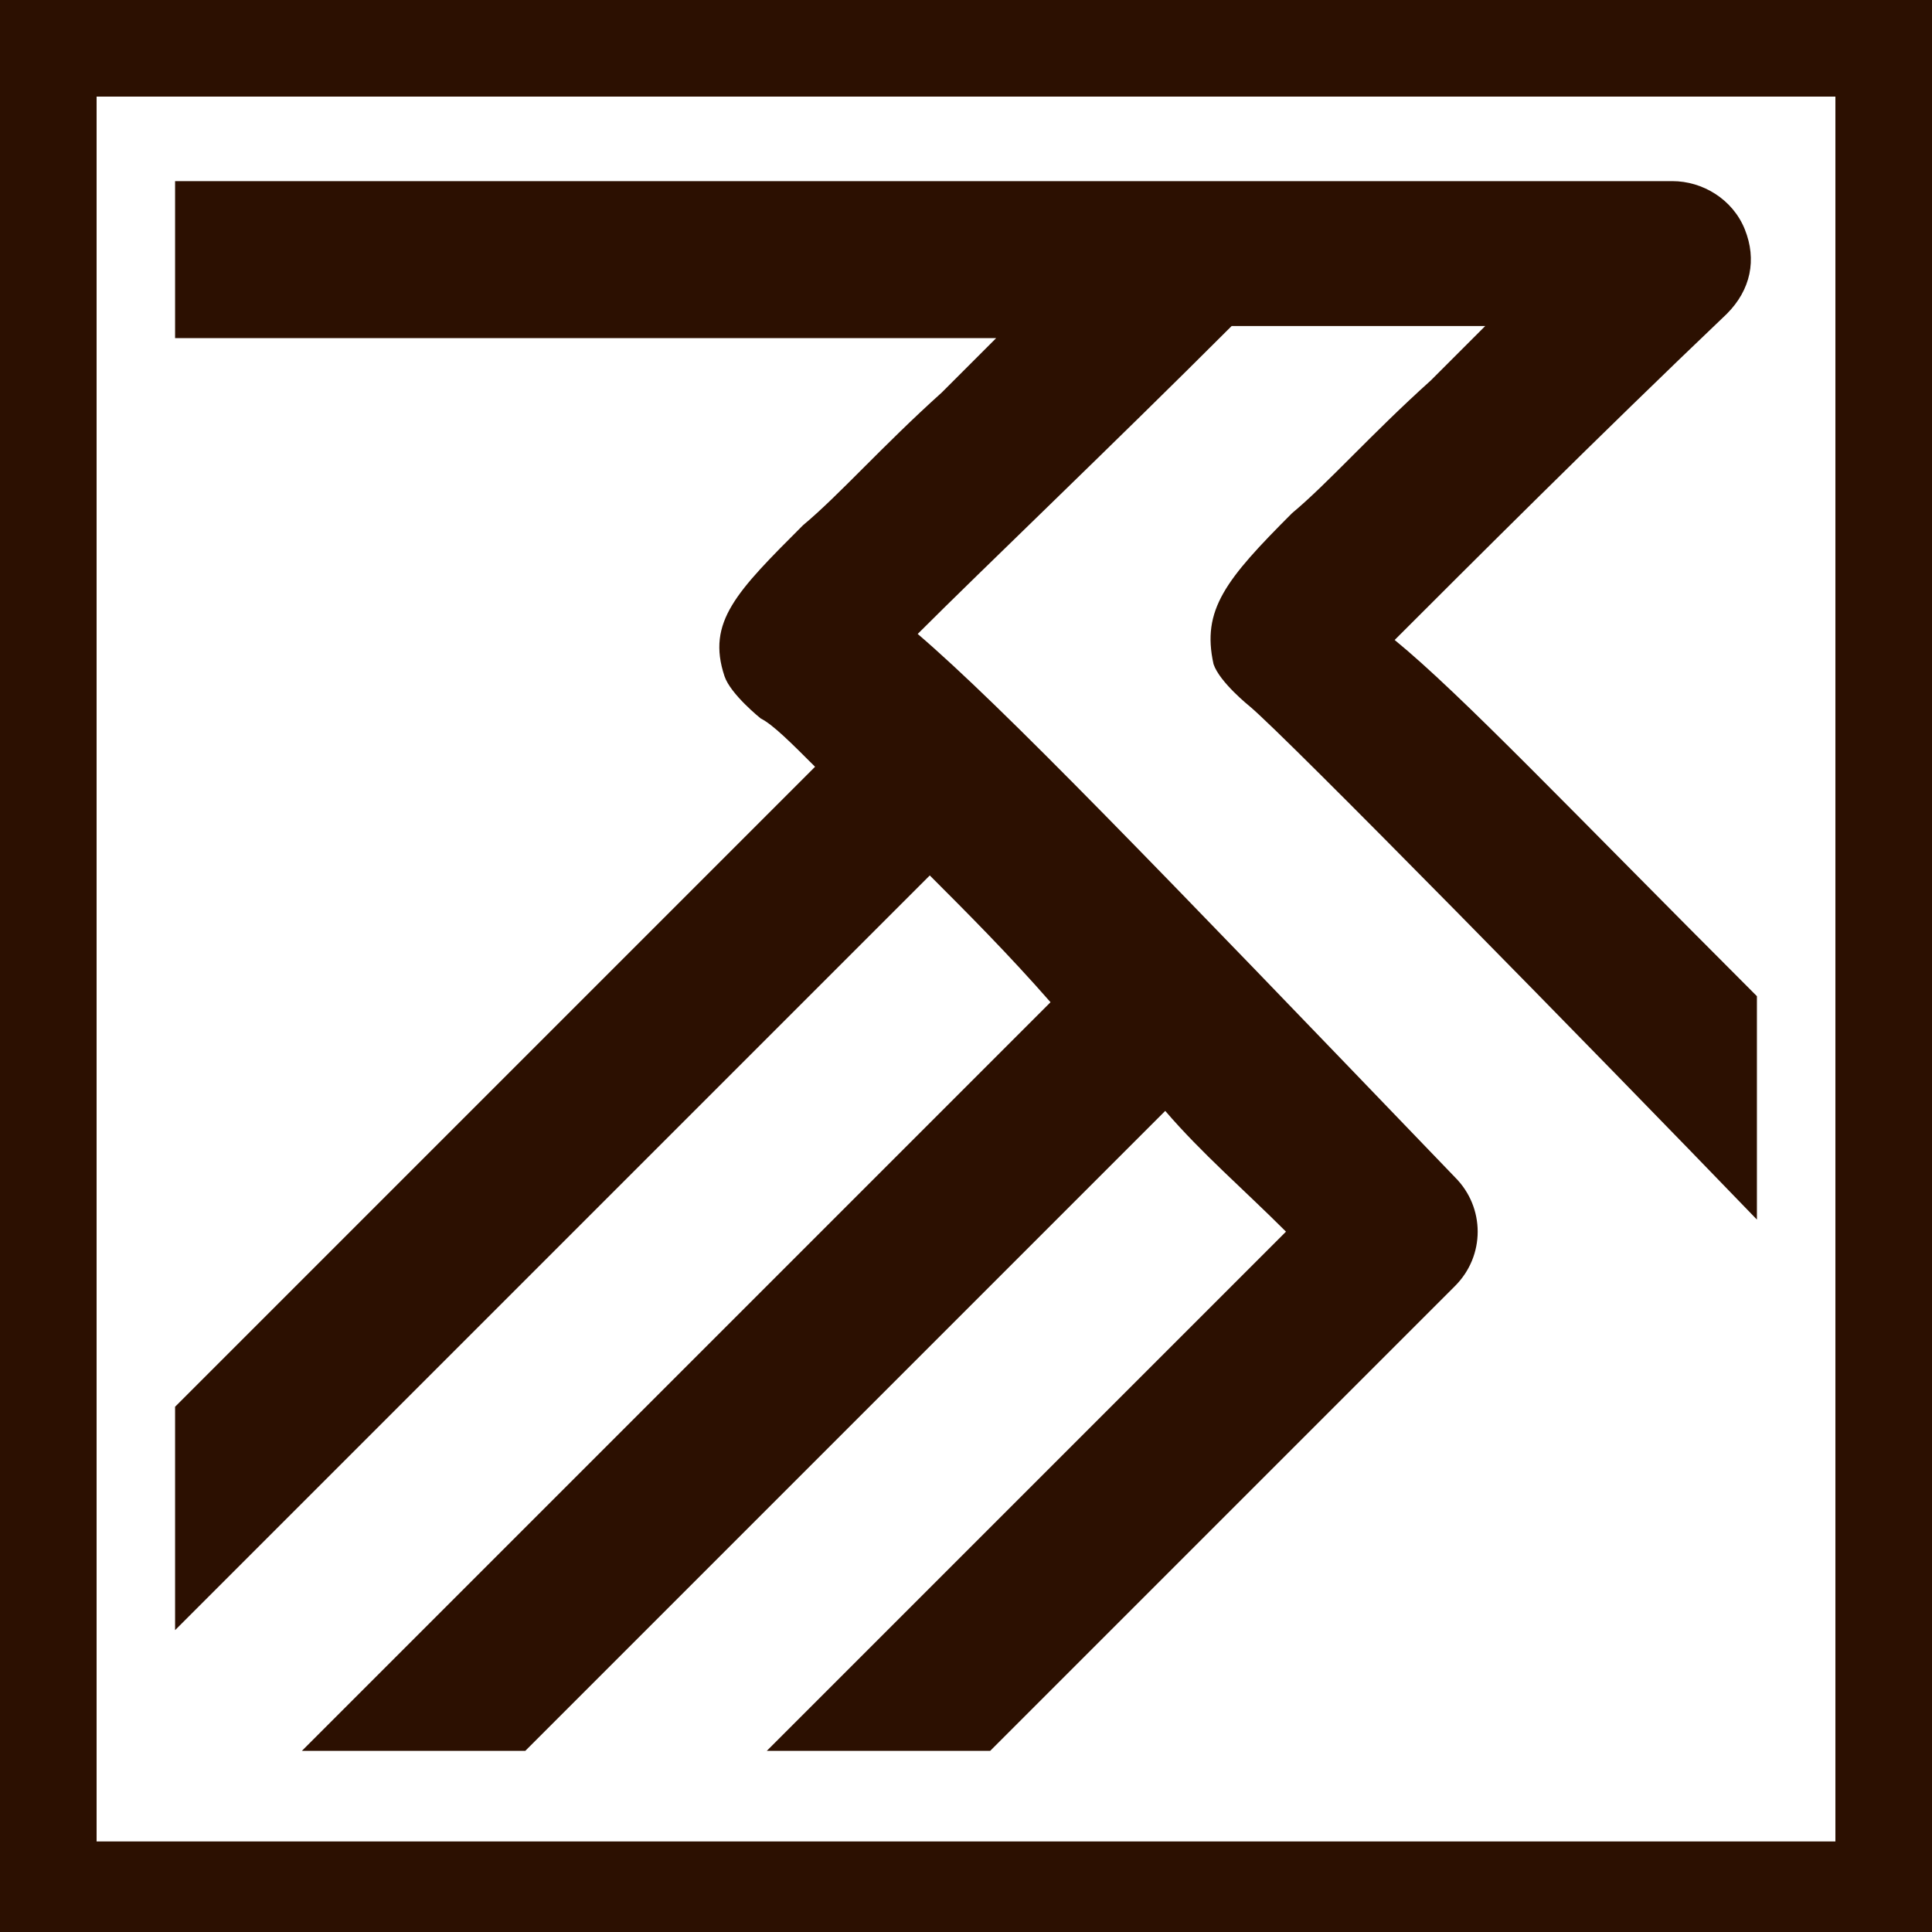
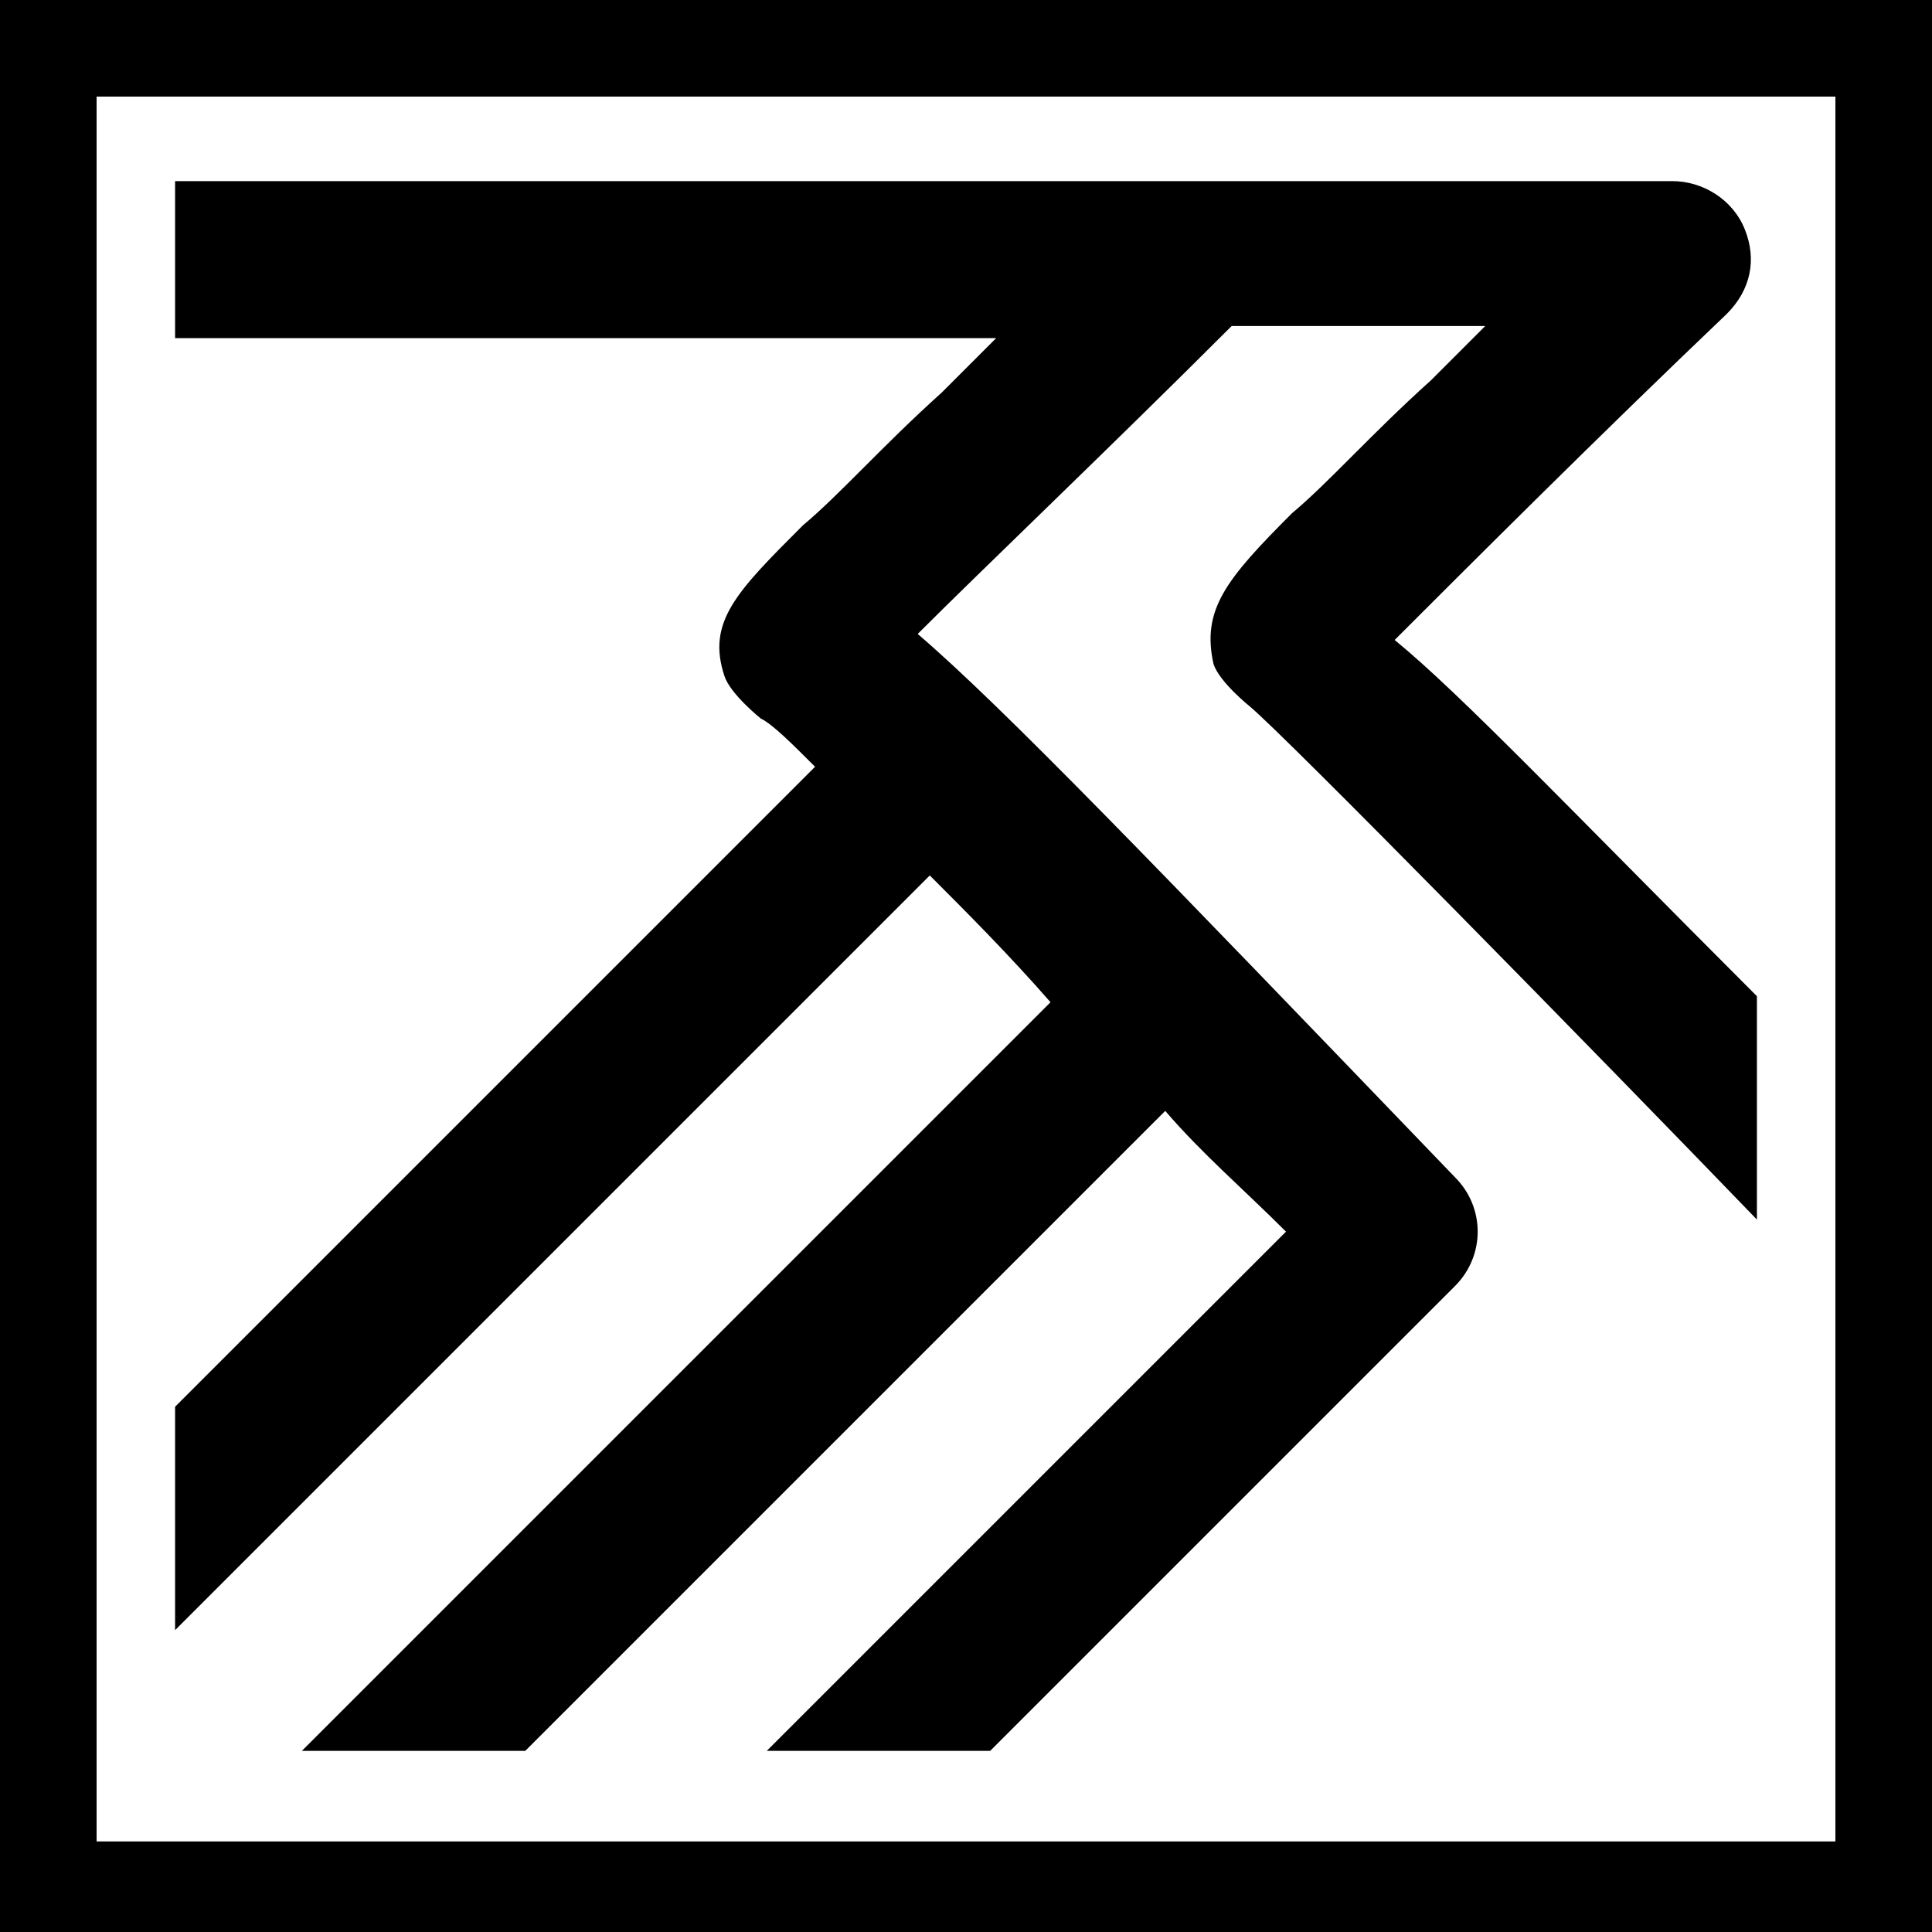
<svg xmlns="http://www.w3.org/2000/svg" version="1.1" id="Layer_1" x="0px" y="0px" viewBox="0 0 32 32" style="enable-background:new 0 0 32 32;" xml:space="preserve">
-   <style type="text/css">
- 	.st0{fill:#2C1001;}
- </style>
  <g>
-     <path class="st0" d="M23.1,10.6c1.2-1.2,3.4-3.4,5.5-5.4c0.4-0.4,0.5-0.9,0.3-1.4S28.2,3,27.7,3h-8H2.9v2.6h13.6   c-0.3,0.3-0.6,0.6-0.9,0.9c-1,0.9-1.7,1.7-2.3,2.2c-1.1,1.1-1.6,1.6-1.3,2.5c0.1,0.3,0.6,0.7,0.6,0.7c0.2,0.1,0.5,0.4,0.9,0.8   L2.9,23.3V27l12.5-12.5c0.6,0.6,1.3,1.3,2,2.1L5,29h3.7l10.6-10.6c0.6,0.7,1.3,1.3,2,2L12.7,29h3.7l7.7-7.7c0.5-0.5,0.5-1.3,0-1.8   c-5-5.2-7.5-7.8-8.9-9c1.1-1.1,3.2-3.1,5.2-5.1h4.2C24.3,5.7,24,6,23.7,6.3c-1,0.9-1.7,1.7-2.3,2.2c-1.1,1.1-1.5,1.6-1.3,2.5   c0.1,0.3,0.6,0.7,0.6,0.7c0.6,0.5,5.7,5.7,8.4,8.5v-3.7C26,13.4,24.2,11.5,23.1,10.6z" />
-     <path class="st0" d="M30.4,1.6v28.9H1.6V1.6H30.4 M32,0h-1.6H1.6H0v1.6v28.9V32h1.6h28.9H32v-1.6V1.6V0L32,0z" />
+     <path d="M23.1,10.6c1.2-1.2,3.4-3.4,5.5-5.4c0.4-0.4,0.5-0.9,0.3-1.4S28.2,3,27.7,3h-8H2.9v2.6h13.6c-0.3,0.3-0.6,0.6-0.9,0.9   c-1,0.9-1.7,1.7-2.3,2.2c-1.1,1.1-1.6,1.6-1.3,2.5c0.1,0.3,0.6,0.7,0.6,0.7c0.2,0.1,0.5,0.4,0.9,0.8L2.9,23.3V27l12.5-12.5   c0.6,0.6,1.3,1.3,2,2.1L5,29h3.7l10.6-10.6c0.6,0.7,1.3,1.3,2,2L12.7,29h3.7l7.7-7.7c0.5-0.5,0.5-1.3,0-1.8c-5-5.2-7.5-7.8-8.9-9   c1.1-1.1,3.2-3.1,5.2-5.1h4.2C24.3,5.7,24,6,23.7,6.3c-1,0.9-1.7,1.7-2.3,2.2c-1.1,1.1-1.5,1.6-1.3,2.5c0.1,0.3,0.6,0.7,0.6,0.7   c0.6,0.5,5.7,5.7,8.4,8.5v-3.7C26,13.4,24.2,11.5,23.1,10.6z" />
+     <path d="M30.4,1.6v28.9H1.6V1.6H30.4 M32,0h-1.6H1.6H0v1.6v28.9V32h1.6h28.9H32v-1.6V1.6V0L32,0z" />
  </g>
</svg>
